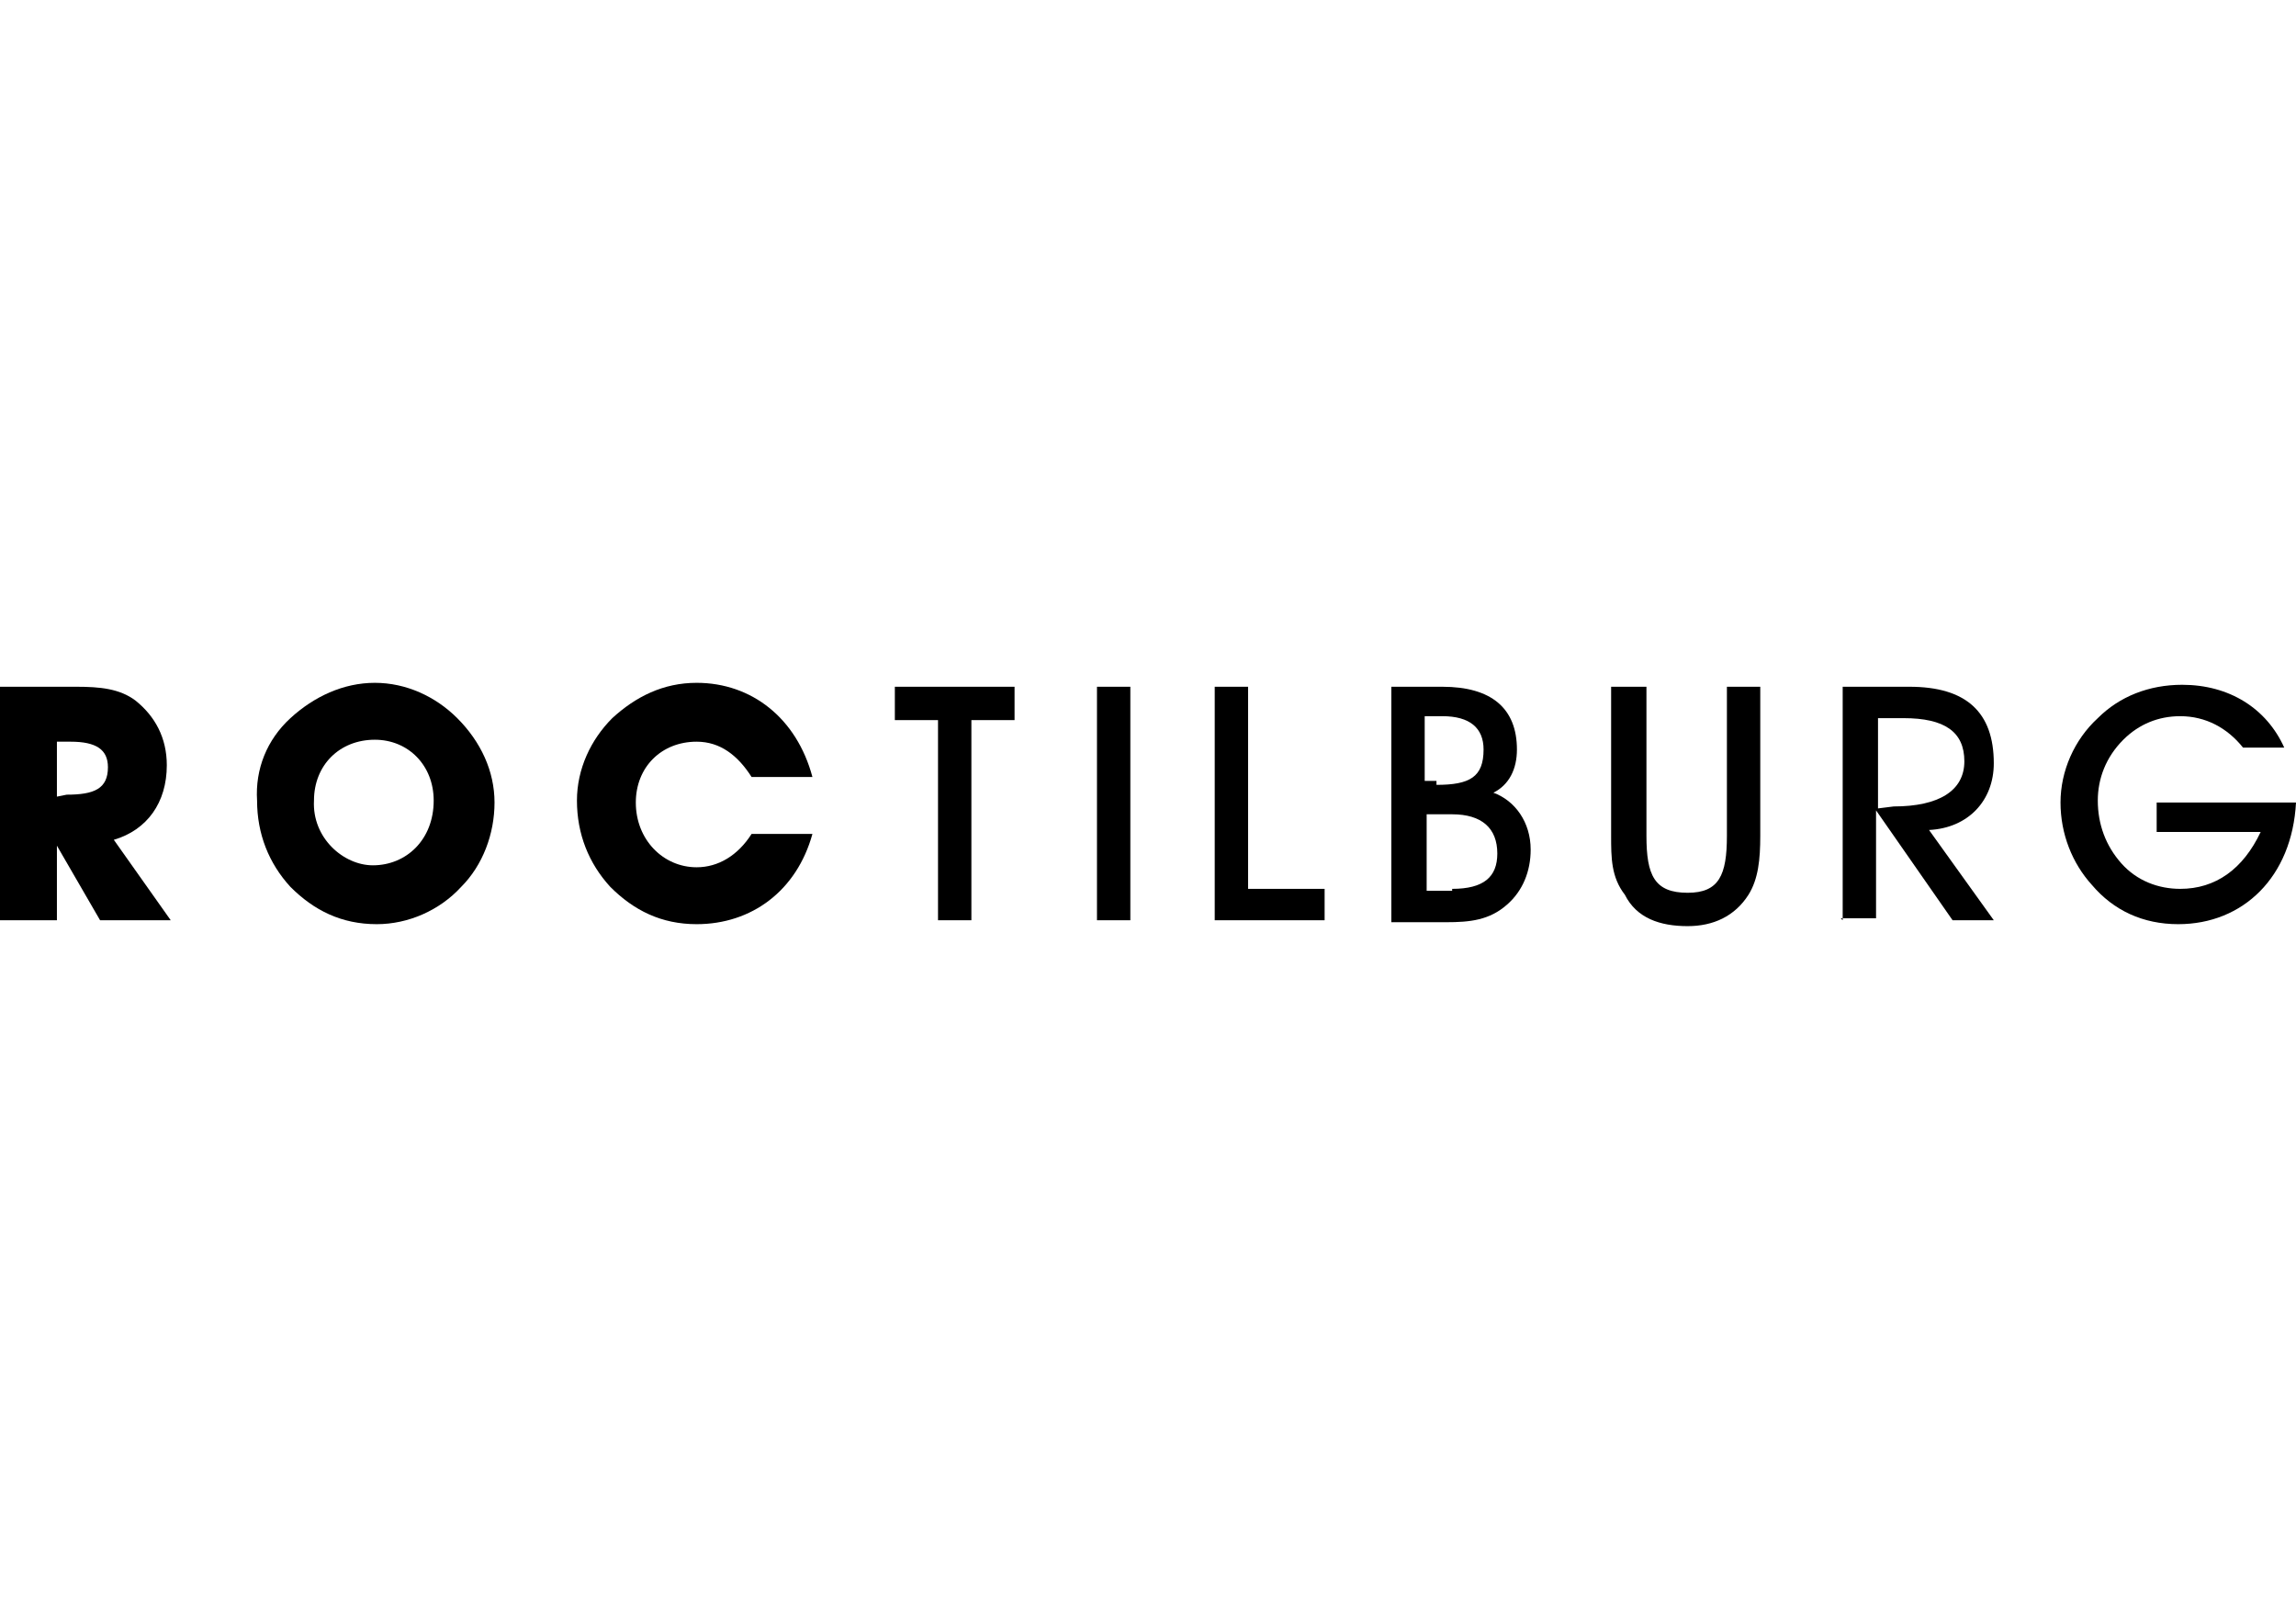
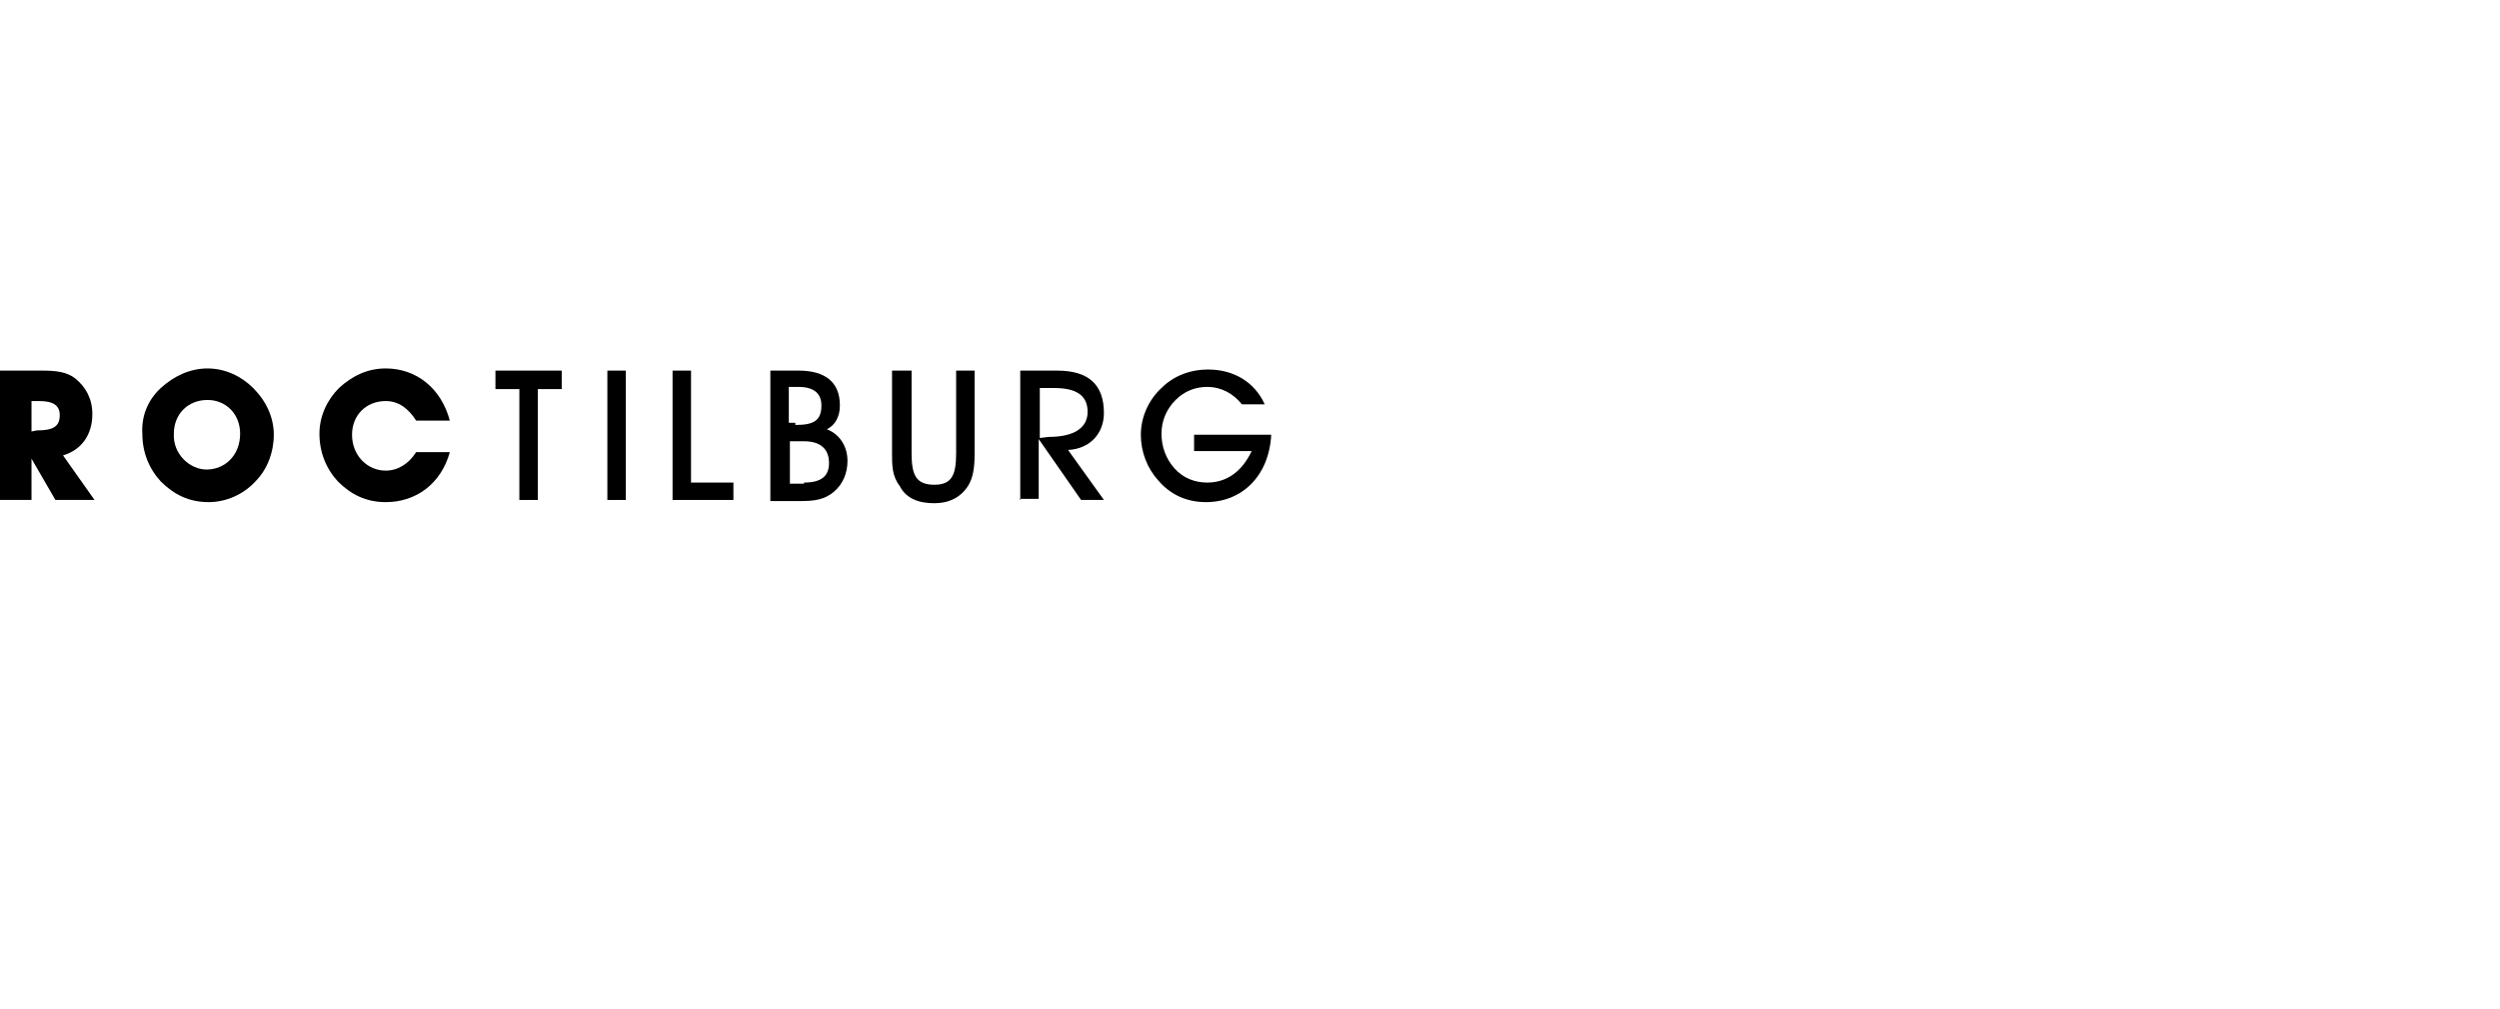
- <svg xmlns="http://www.w3.org/2000/svg" class="roc" enable-background="new 0 0 117 12.3" height="175" viewBox="0 0 117 12.3" width="250">
+ <svg viewBox="0 0 230 25" width="290px" height="117px">
  <path class="R" d="m0 12.1v-11.9h3.9c1.2 0 2.2.1 3 .7 1 .8 1.6 1.9 1.6 3.3 0 1.9-1 3.3-2.7 3.8l2.9 4.1h-3.6l-2.2-3.8v3.8zm3.4-6.4c1.4 0 2.1-.3 2.1-1.4 0-.9-.6-1.3-1.9-1.3h-.7v2.8z" />
  <path class="O" d="m14.8 1.8c1.2-1.1 2.7-1.8 4.3-1.8s3.1.7 4.2 1.8c1.2 1.2 1.9 2.7 1.9 4.3s-.6 3.2-1.7 4.3c-1.1 1.2-2.7 1.9-4.3 1.9-1.8 0-3.2-.7-4.4-1.9-1.1-1.2-1.7-2.7-1.7-4.4-.1-1.6.5-3.1 1.7-4.2m4.2 7.5c1.7 0 3.1-1.3 3.1-3.3 0-1.8-1.3-3.1-3-3.1-1.8 0-3.1 1.3-3.1 3.1-.1 1.9 1.5 3.3 3 3.3z" />
  <path class="C" d="m35.5 12.3c-1.8 0-3.2-.7-4.4-1.9-1.1-1.2-1.7-2.7-1.7-4.4 0-1.6.7-3.1 1.8-4.2 1.2-1.1 2.6-1.8 4.3-1.8 2.8 0 5.1 1.8 5.9 4.8h-3.1c-.7-1.1-1.6-1.8-2.8-1.8-1.8 0-3.1 1.3-3.1 3.1 0 1.9 1.4 3.3 3.1 3.3 1.1 0 2.1-.6 2.8-1.7h3.1c-.8 2.9-3.1 4.6-5.9 4.6" />
  <path class="t" d="m47.8 12.1v-10.2h-2.2v-1.7h6.1v1.7h-2.2v10.2z" />
  <path class="i" d="m55.9.2h1.7v11.9h-1.7z" />
  <path class="l" d="m61.9 12.1v-11.9h1.7v10.3h3.9v1.6z" />
  <path class="b" d="m77.3 3.4c0 1-.4 1.8-1.2 2.2 1.1.4 1.9 1.5 1.9 2.9 0 1.1-.4 2.1-1.2 2.8-.9.8-1.9.9-3.1.9h-2.8v-12h2.6c2.5 0 3.8 1.1 3.8 3.2m-3.3 7.1c1.6 0 2.3-.6 2.3-1.8 0-1.3-.8-2-2.3-2h-1.3v3.9h1.3zm-.8-5.3c1.7 0 2.4-.4 2.4-1.8 0-1.1-.7-1.7-2.1-1.7h-.9v3.3h.6z" />
  <path class="u" d="m83.9.2v7.6c0 2 .4 2.9 2.1 2.9 1.6 0 2-.9 2-2.9v-7.6h1.7v7.6c0 1.2-.1 2.2-.6 3-.7 1.1-1.8 1.6-3.1 1.6-1.4 0-2.6-.4-3.2-1.6-.7-.9-.7-1.9-.7-3v-7.6z" />
  <path class="r" d="m93.9 12.1v-11.9h3.4c2.9 0 4.3 1.3 4.3 3.9 0 1.9-1.3 3.3-3.3 3.4l3.3 4.6h-2.1l-3.9-5.6v5.5h-1.8zm2.6-5.8c2.3 0 3.6-.8 3.6-2.3s-1-2.2-3.1-2.2h-1.3v4.6z" />
  <path class="g" d="m117 6.1c-.2 3.8-2.7 6.2-6 6.2-1.8 0-3.3-.7-4.4-2-1-1.1-1.6-2.6-1.6-4.2s.7-3.2 1.9-4.3c1.1-1.1 2.6-1.7 4.3-1.7 2.4 0 4.3 1.2 5.2 3.2h-2.1c-.8-1-1.9-1.6-3.2-1.6-1.1 0-2.1.4-2.9 1.2-.9.9-1.3 2-1.3 3.1 0 1.2.4 2.3 1.2 3.2s1.9 1.3 3 1.3c1.8 0 3.2-1 4.1-2.9h-5.3v-1.5z" />
</svg>
